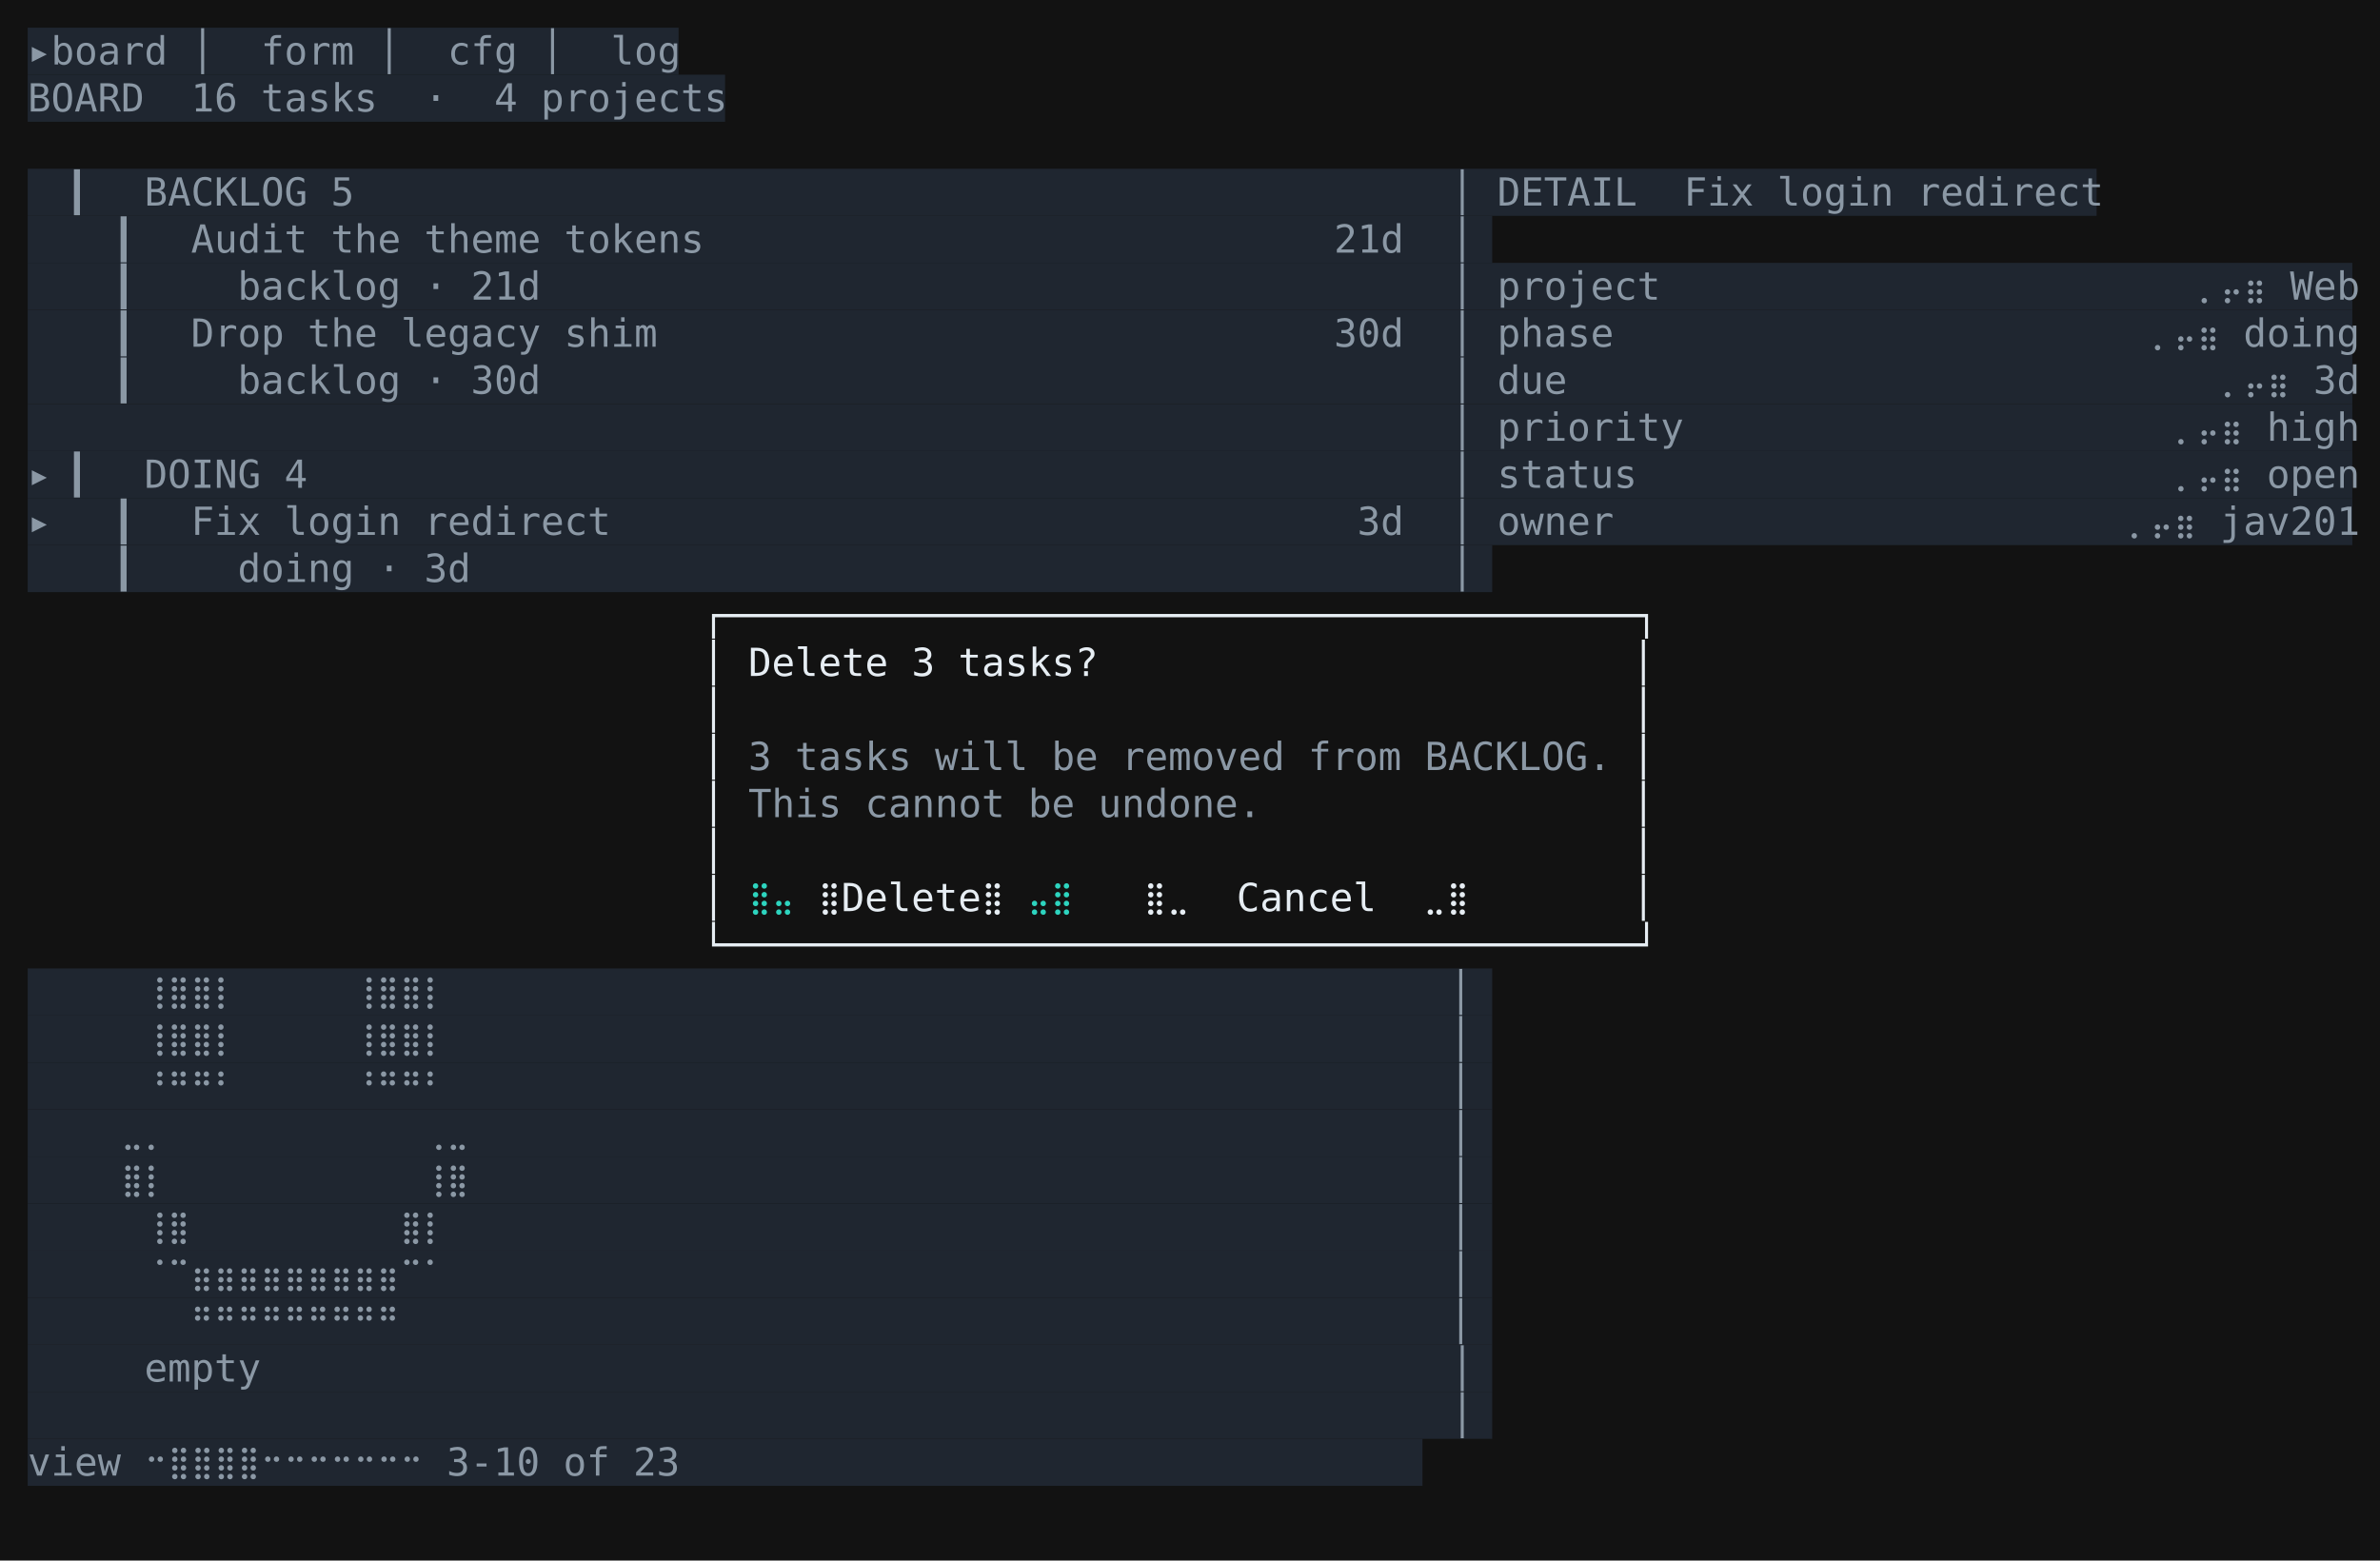
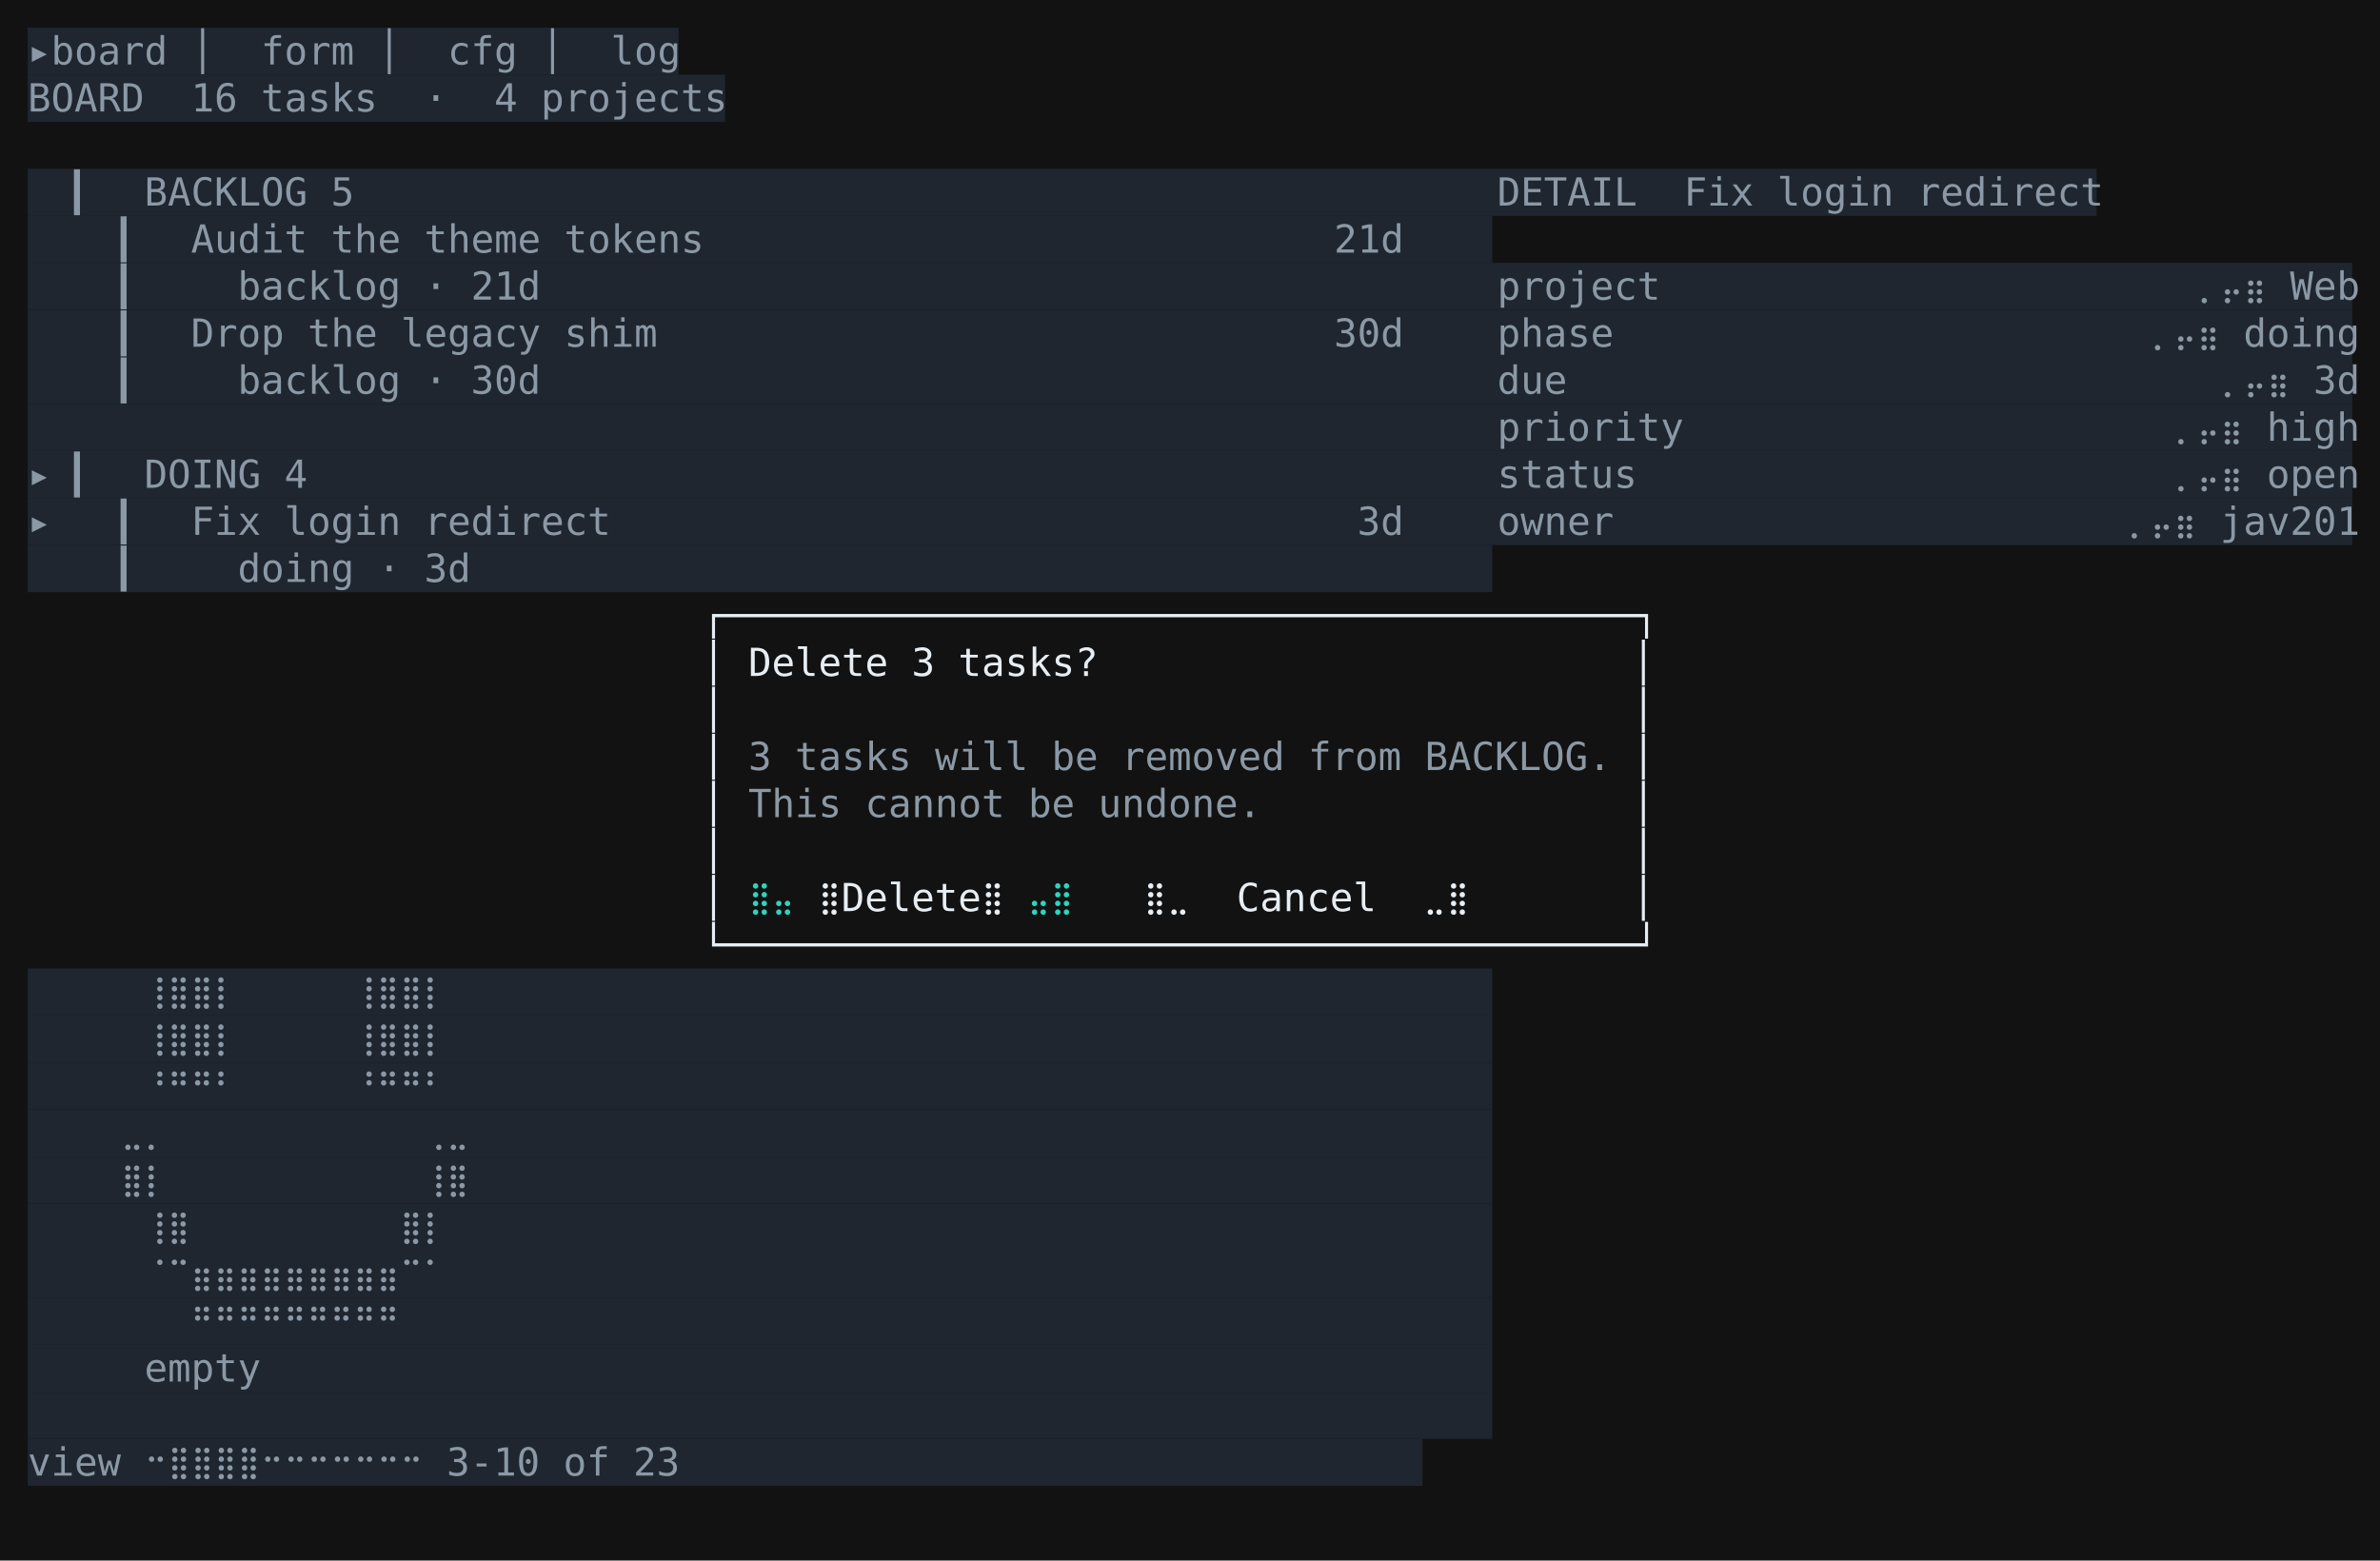
<svg xmlns="http://www.w3.org/2000/svg" viewBox="0 0 860.0 564.0" role="img" aria-label="taskboard · prism · S4 modal dialog">
  <rect width="860.0" height="564.0" fill="#121212" />
  <g font-family="ui-monospace,SFMono-Regular,'DejaVu Sans Mono','Cascadia Mono',Menlo,Consolas,'Liberation Mono',monospace" font-size="14.0" xml:space="preserve" style="white-space:pre;font-variant-ligatures:none">
    <rect x="10.0" y="10.0" width="235.2" height="17.0" fill="#1f2630" />
    <text x="10.0" y="23.3" fill="#8b98a5">▸board │  form │  cfg │  log</text>
    <rect x="10.0" y="27.0" width="252.0" height="17.0" fill="#1f2630" />
    <text x="10.0" y="40.3" fill="#8b98a5">BOARD  16 tasks  ·  4 projects</text>
    <rect x="10.0" y="61.0" width="747.6" height="17.0" fill="#1f2630" />
-     <text x="10.0" y="74.3" fill="#8b98a5">  ▎  BACKLOG 5                                               │ DETAIL  Fix login redirect</text>
+     <text x="10.0" y="74.3" fill="#8b98a5">  ▎  BACKLOG 5                                                 DETAIL  Fix login redirect</text>
    <rect x="10.0" y="78.0" width="529.2" height="17.0" fill="#1f2630" />
-     <text x="10.0" y="91.3" fill="#8b98a5">    ▎  Audit the theme tokens                           21d  │ </text>
+     <text x="10.0" y="91.3" fill="#8b98a5">    ▎  Audit the theme tokens                           21d    </text>
    <rect x="10.0" y="95.0" width="840.0" height="17.0" fill="#1f2630" />
-     <text x="10.0" y="108.3" fill="#8b98a5">    ▎    backlog · 21d                                       │ project                       ⡀⡤⣶ Web</text>
+     <text x="10.0" y="108.3" fill="#8b98a5">    ▎    backlog · 21d                                         project                       ⡀⡤⣶ Web</text>
    <rect x="10.0" y="112.0" width="840.0" height="17.0" fill="#1f2630" />
-     <text x="10.0" y="125.3" fill="#8b98a5">    ▎  Drop the legacy shim                             30d  │ phase                       ⡀⡤⣶ doing</text>
+     <text x="10.0" y="125.3" fill="#8b98a5">    ▎  Drop the legacy shim                             30d    phase                       ⡀⡤⣶ doing</text>
    <rect x="10.0" y="129.0" width="840.0" height="17.0" fill="#1f2630" />
-     <text x="10.0" y="142.3" fill="#8b98a5">    ▎    backlog · 30d                                       │ due                            ⡀⡤⣶ 3d</text>
+     <text x="10.0" y="142.3" fill="#8b98a5">    ▎    backlog · 30d                                         due                            ⡀⡤⣶ 3d</text>
    <rect x="10.0" y="146.0" width="840.0" height="17.0" fill="#1f2630" />
-     <text x="10.0" y="159.3" fill="#8b98a5">                                                             │ priority                     ⡀⡤⣶ high</text>
+     <text x="10.0" y="159.3" fill="#8b98a5">                                                               priority                     ⡀⡤⣶ high</text>
    <rect x="10.0" y="163.0" width="840.0" height="17.0" fill="#1f2630" />
-     <text x="10.0" y="176.3" fill="#8b98a5">▸ ▎  DOING 4                                                 │ status                       ⡀⡤⣶ open</text>
+     <text x="10.0" y="176.3" fill="#8b98a5">▸ ▎  DOING 4                                                   status                       ⡀⡤⣶ open</text>
    <rect x="10.0" y="180.0" width="840.0" height="17.0" fill="#1f2630" />
-     <text x="10.0" y="193.3" fill="#8b98a5">▸   ▎  Fix login redirect                                3d  │ owner                      ⡀⡤⣶ jav201</text>
+     <text x="10.0" y="193.3" fill="#8b98a5">▸   ▎  Fix login redirect                                3d    owner                      ⡀⡤⣶ jav201</text>
    <rect x="10.0" y="197.0" width="529.2" height="17.0" fill="#1f2630" />
-     <text x="10.0" y="210.3" fill="#8b98a5">    ▎    doing · 3d                                          │ </text>
+     <text x="10.0" y="210.3" fill="#8b98a5">    ▎    doing · 3d                                            </text>
    <text x="253.6" y="227.3" fill="#e6edf3">┌───────────────────────────────────────┐</text>
    <text x="253.6" y="244.3" fill="#e6edf3">│</text>
    <text x="270.4" y="244.3" fill="#e6edf3">Delete 3 tasks?</text>
    <text x="589.6" y="244.3" fill="#e6edf3">│</text>
    <text x="253.6" y="261.3" fill="#e6edf3">│</text>
    <text x="589.6" y="261.3" fill="#e6edf3">│</text>
    <text x="253.6" y="278.3" fill="#e6edf3">│</text>
    <text x="270.4" y="278.3" fill="#8b98a5">3 tasks will be removed from BACKLOG.</text>
    <text x="589.6" y="278.3" fill="#e6edf3">│</text>
    <text x="253.6" y="295.3" fill="#e6edf3">│</text>
    <text x="270.4" y="295.3" fill="#8b98a5">This cannot be undone.</text>
    <text x="589.6" y="295.3" fill="#e6edf3">│</text>
    <text x="253.6" y="312.3" fill="#e6edf3">│</text>
    <text x="589.6" y="312.3" fill="#e6edf3">│</text>
    <text x="253.6" y="329.3" fill="#e6edf3">│</text>
    <text x="270.4" y="329.3" fill="#2dd4bf">⣿⣤</text>
    <text x="287.2" y="329.3" fill="#e6edf3"> ⣿Delete⣿ </text>
    <text x="371.2" y="329.3" fill="#2dd4bf">⣤⣿</text>
    <text x="413.2" y="329.3" fill="#e6edf3">⣿⣀  Cancel  ⣀⣿</text>
    <text x="589.6" y="329.3" fill="#e6edf3">│</text>
    <text x="253.6" y="346.3" fill="#e6edf3">└───────────────────────────────────────┘</text>
    <rect x="10.0" y="350.0" width="529.2" height="17.0" fill="#1f2630" />
-     <text x="10.0" y="363.3" fill="#8b98a5">    ⠀⢸⣿⣿⡇⠀⠀⠀⠀⠀⢸⣿⣿⡇⠀                                          │ </text>
+     <text x="10.0" y="363.3" fill="#8b98a5">    ⠀⢸⣿⣿⡇⠀⠀⠀⠀⠀⢸⣿⣿⡇⠀                                            </text>
    <rect x="10.0" y="367.0" width="529.2" height="17.0" fill="#1f2630" />
-     <text x="10.0" y="380.3" fill="#8b98a5">    ⠀⢸⣿⣿⡇⠀⠀⠀⠀⠀⢸⣿⣿⡇⠀                                          │ </text>
+     <text x="10.0" y="380.3" fill="#8b98a5">    ⠀⢸⣿⣿⡇⠀⠀⠀⠀⠀⢸⣿⣿⡇⠀                                            </text>
    <rect x="10.0" y="384.0" width="529.2" height="17.0" fill="#1f2630" />
-     <text x="10.0" y="397.3" fill="#8b98a5">    ⠀⠘⠛⠛⠃⠀⠀⠀⠀⠀⠘⠛⠛⠃⠀                                          │ </text>
+     <text x="10.0" y="397.3" fill="#8b98a5">    ⠀⠘⠛⠛⠃⠀⠀⠀⠀⠀⠘⠛⠛⠃⠀                                            </text>
    <rect x="10.0" y="401.0" width="529.2" height="17.0" fill="#1f2630" />
-     <text x="10.0" y="414.3" fill="#8b98a5">    ⣀⡀⠀⠀⠀⠀⠀⠀⠀⠀⠀⠀⠀⢀⣀                                          │ </text>
+     <text x="10.0" y="414.3" fill="#8b98a5">    ⣀⡀⠀⠀⠀⠀⠀⠀⠀⠀⠀⠀⠀⢀⣀                                            </text>
    <rect x="10.0" y="418.0" width="529.2" height="17.0" fill="#1f2630" />
-     <text x="10.0" y="431.3" fill="#8b98a5">    ⣿⡇⠀⠀⠀⠀⠀⠀⠀⠀⠀⠀⠀⢸⣿                                          │ </text>
+     <text x="10.0" y="431.3" fill="#8b98a5">    ⣿⡇⠀⠀⠀⠀⠀⠀⠀⠀⠀⠀⠀⢸⣿                                            </text>
    <rect x="10.0" y="435.0" width="529.2" height="17.0" fill="#1f2630" />
-     <text x="10.0" y="448.3" fill="#8b98a5">    ⠀⢸⣿⠀⠀⠀⠀⠀⠀⠀⠀⠀⣿⡇⠀                                          │ </text>
+     <text x="10.0" y="448.3" fill="#8b98a5">    ⠀⢸⣿⠀⠀⠀⠀⠀⠀⠀⠀⠀⣿⡇⠀                                            </text>
    <rect x="10.0" y="452.0" width="529.2" height="17.0" fill="#1f2630" />
-     <text x="10.0" y="465.3" fill="#8b98a5">    ⠀⠈⠉⣶⣶⣶⣶⣶⣶⣶⣶⣶⠉⠁⠀                                          │ </text>
+     <text x="10.0" y="465.3" fill="#8b98a5">    ⠀⠈⠉⣶⣶⣶⣶⣶⣶⣶⣶⣶⠉⠁⠀                                            </text>
    <rect x="10.0" y="469.0" width="529.2" height="17.0" fill="#1f2630" />
-     <text x="10.0" y="482.3" fill="#8b98a5">    ⠀⠀⠀⠛⠛⠛⠛⠛⠛⠛⠛⠛⠀⠀⠀                                          │ </text>
+     <text x="10.0" y="482.3" fill="#8b98a5">    ⠀⠀⠀⠛⠛⠛⠛⠛⠛⠛⠛⠛⠀⠀⠀                                            </text>
    <rect x="10.0" y="486.0" width="529.2" height="17.0" fill="#1f2630" />
-     <text x="10.0" y="499.3" fill="#8b98a5">     empty                                                   │ </text>
+     <text x="10.0" y="499.3" fill="#8b98a5">     empty                                                     </text>
    <rect x="10.0" y="503.0" width="529.2" height="17.0" fill="#1f2630" />
-     <text x="10.0" y="516.3" fill="#8b98a5">                                                             │ </text>
    <rect x="10.0" y="520.0" width="504.0" height="17.0" fill="#1f2630" />
    <text x="10.0" y="533.3" fill="#8b98a5">view ⠒⣿⣿⣿⣿⠒⠒⠒⠒⠒⠒⠒ 3-10 of 23                                </text>
  </g>
</svg>
